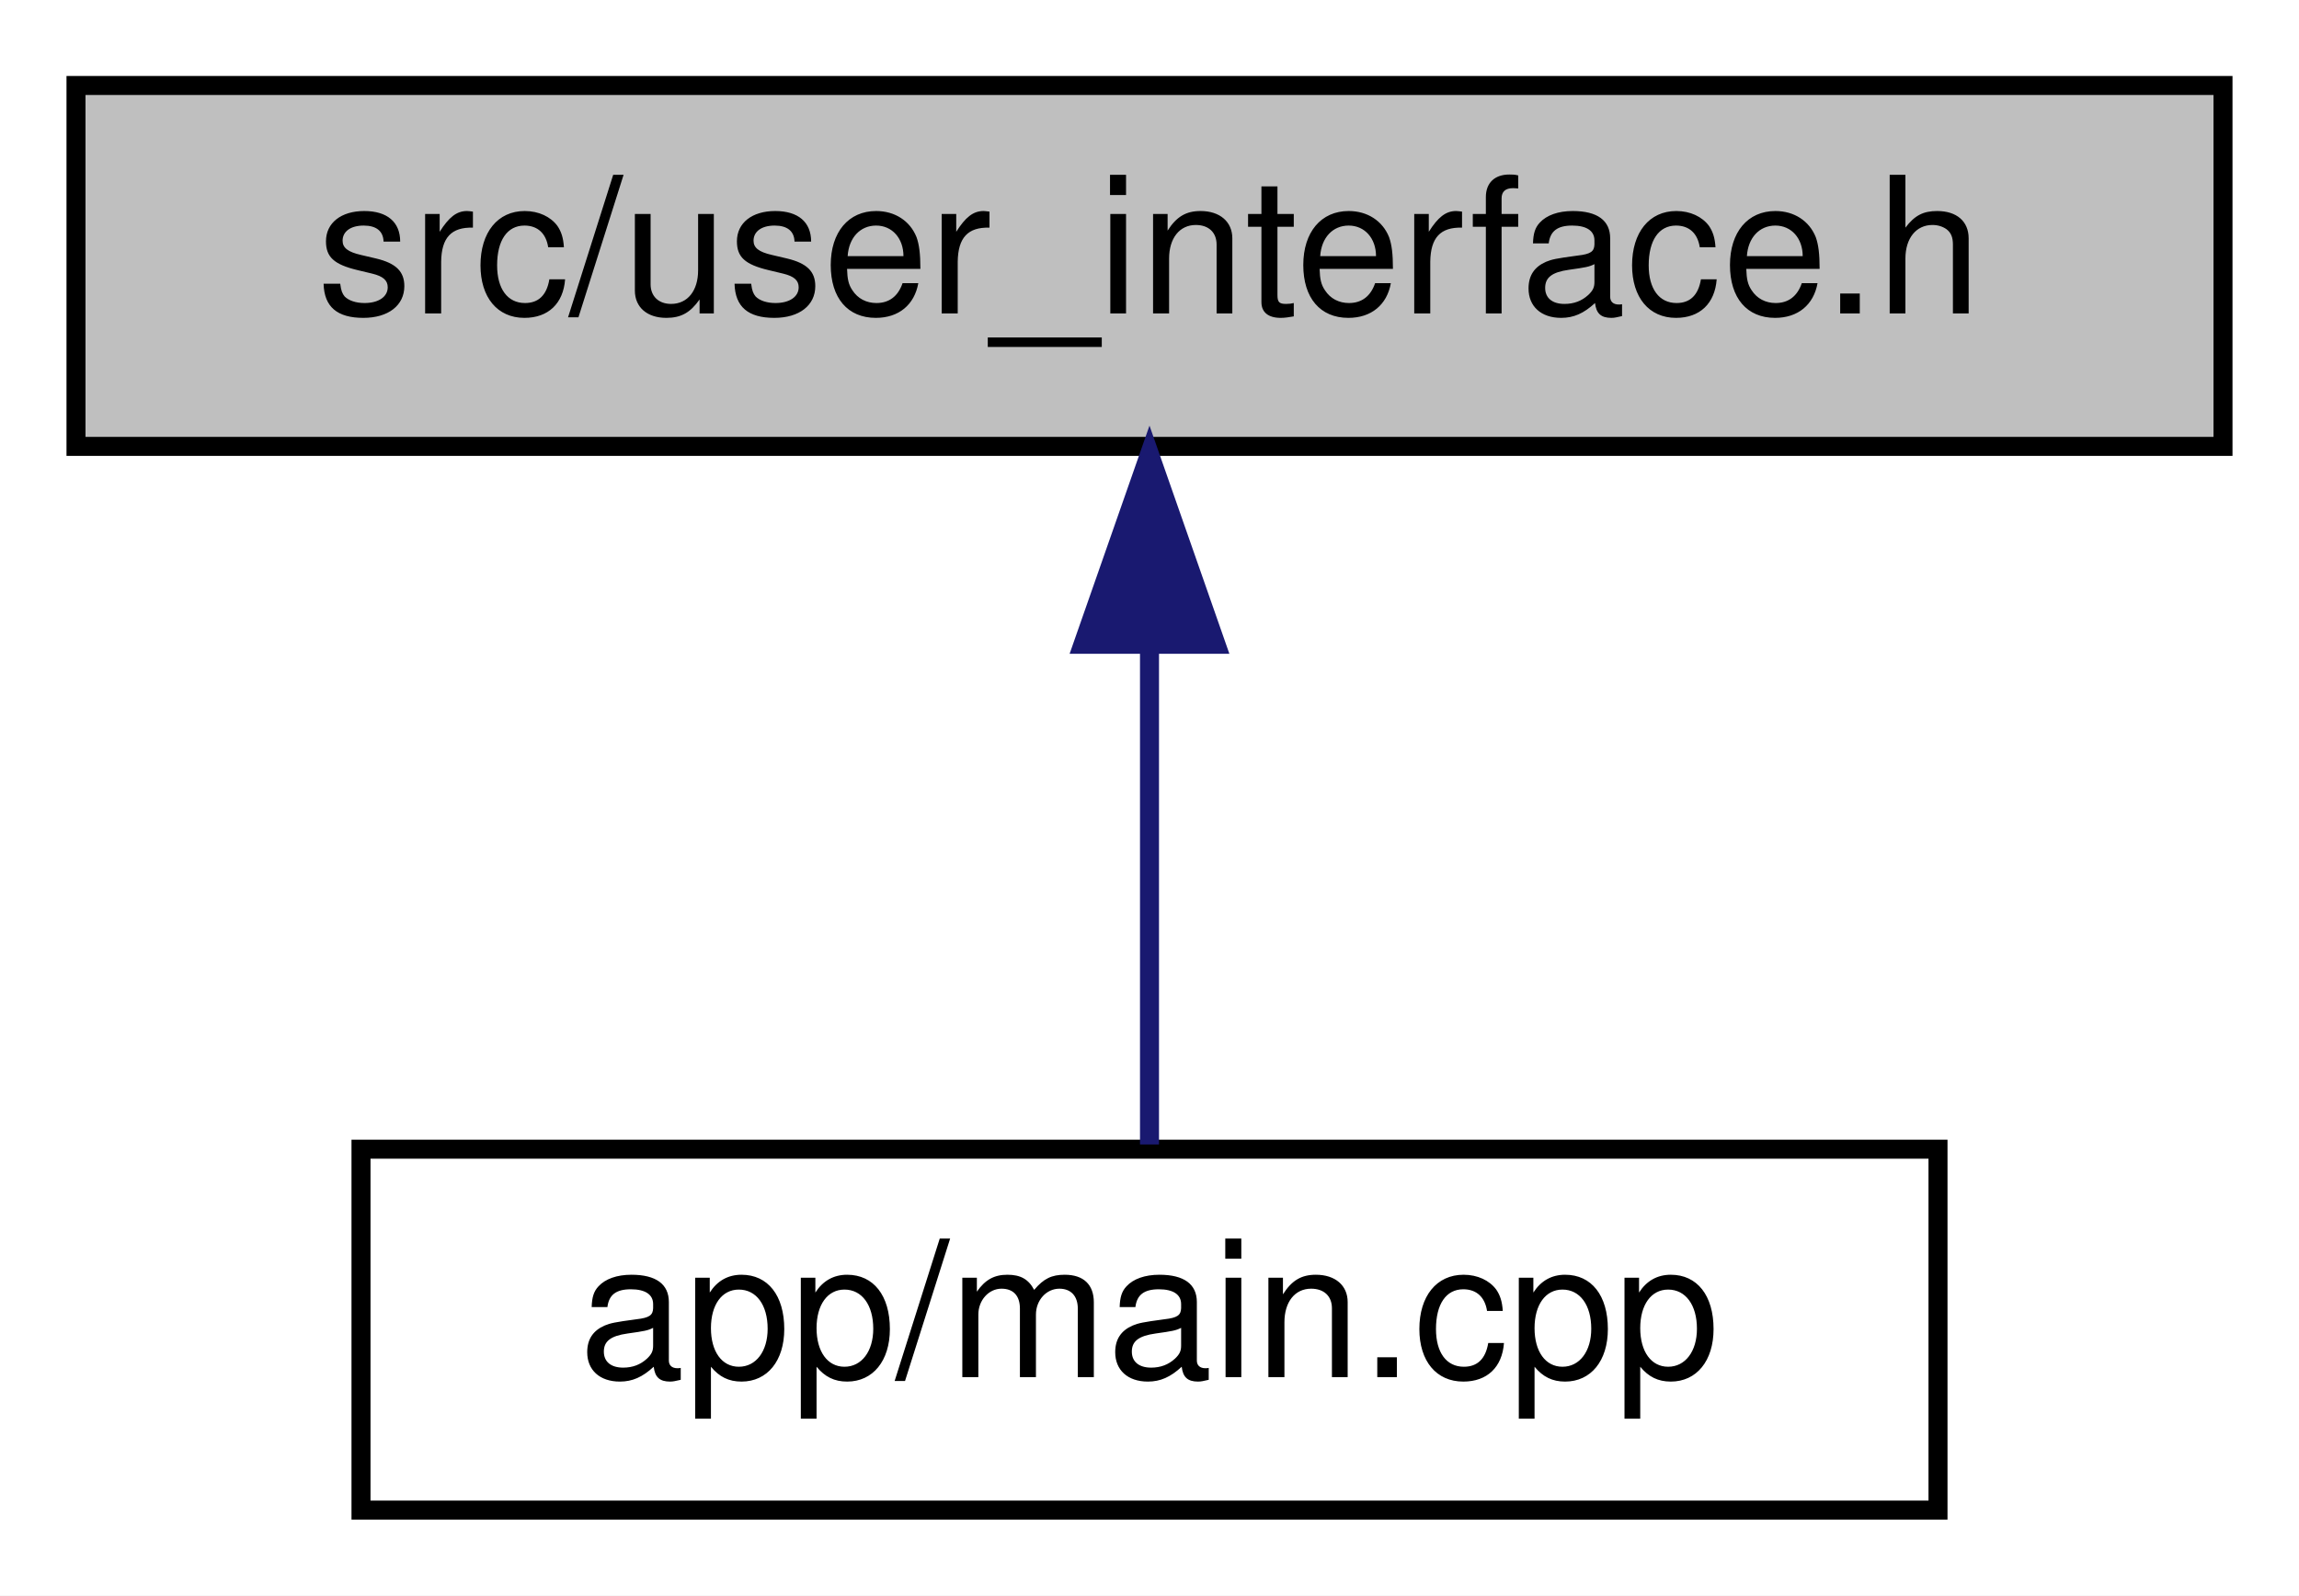
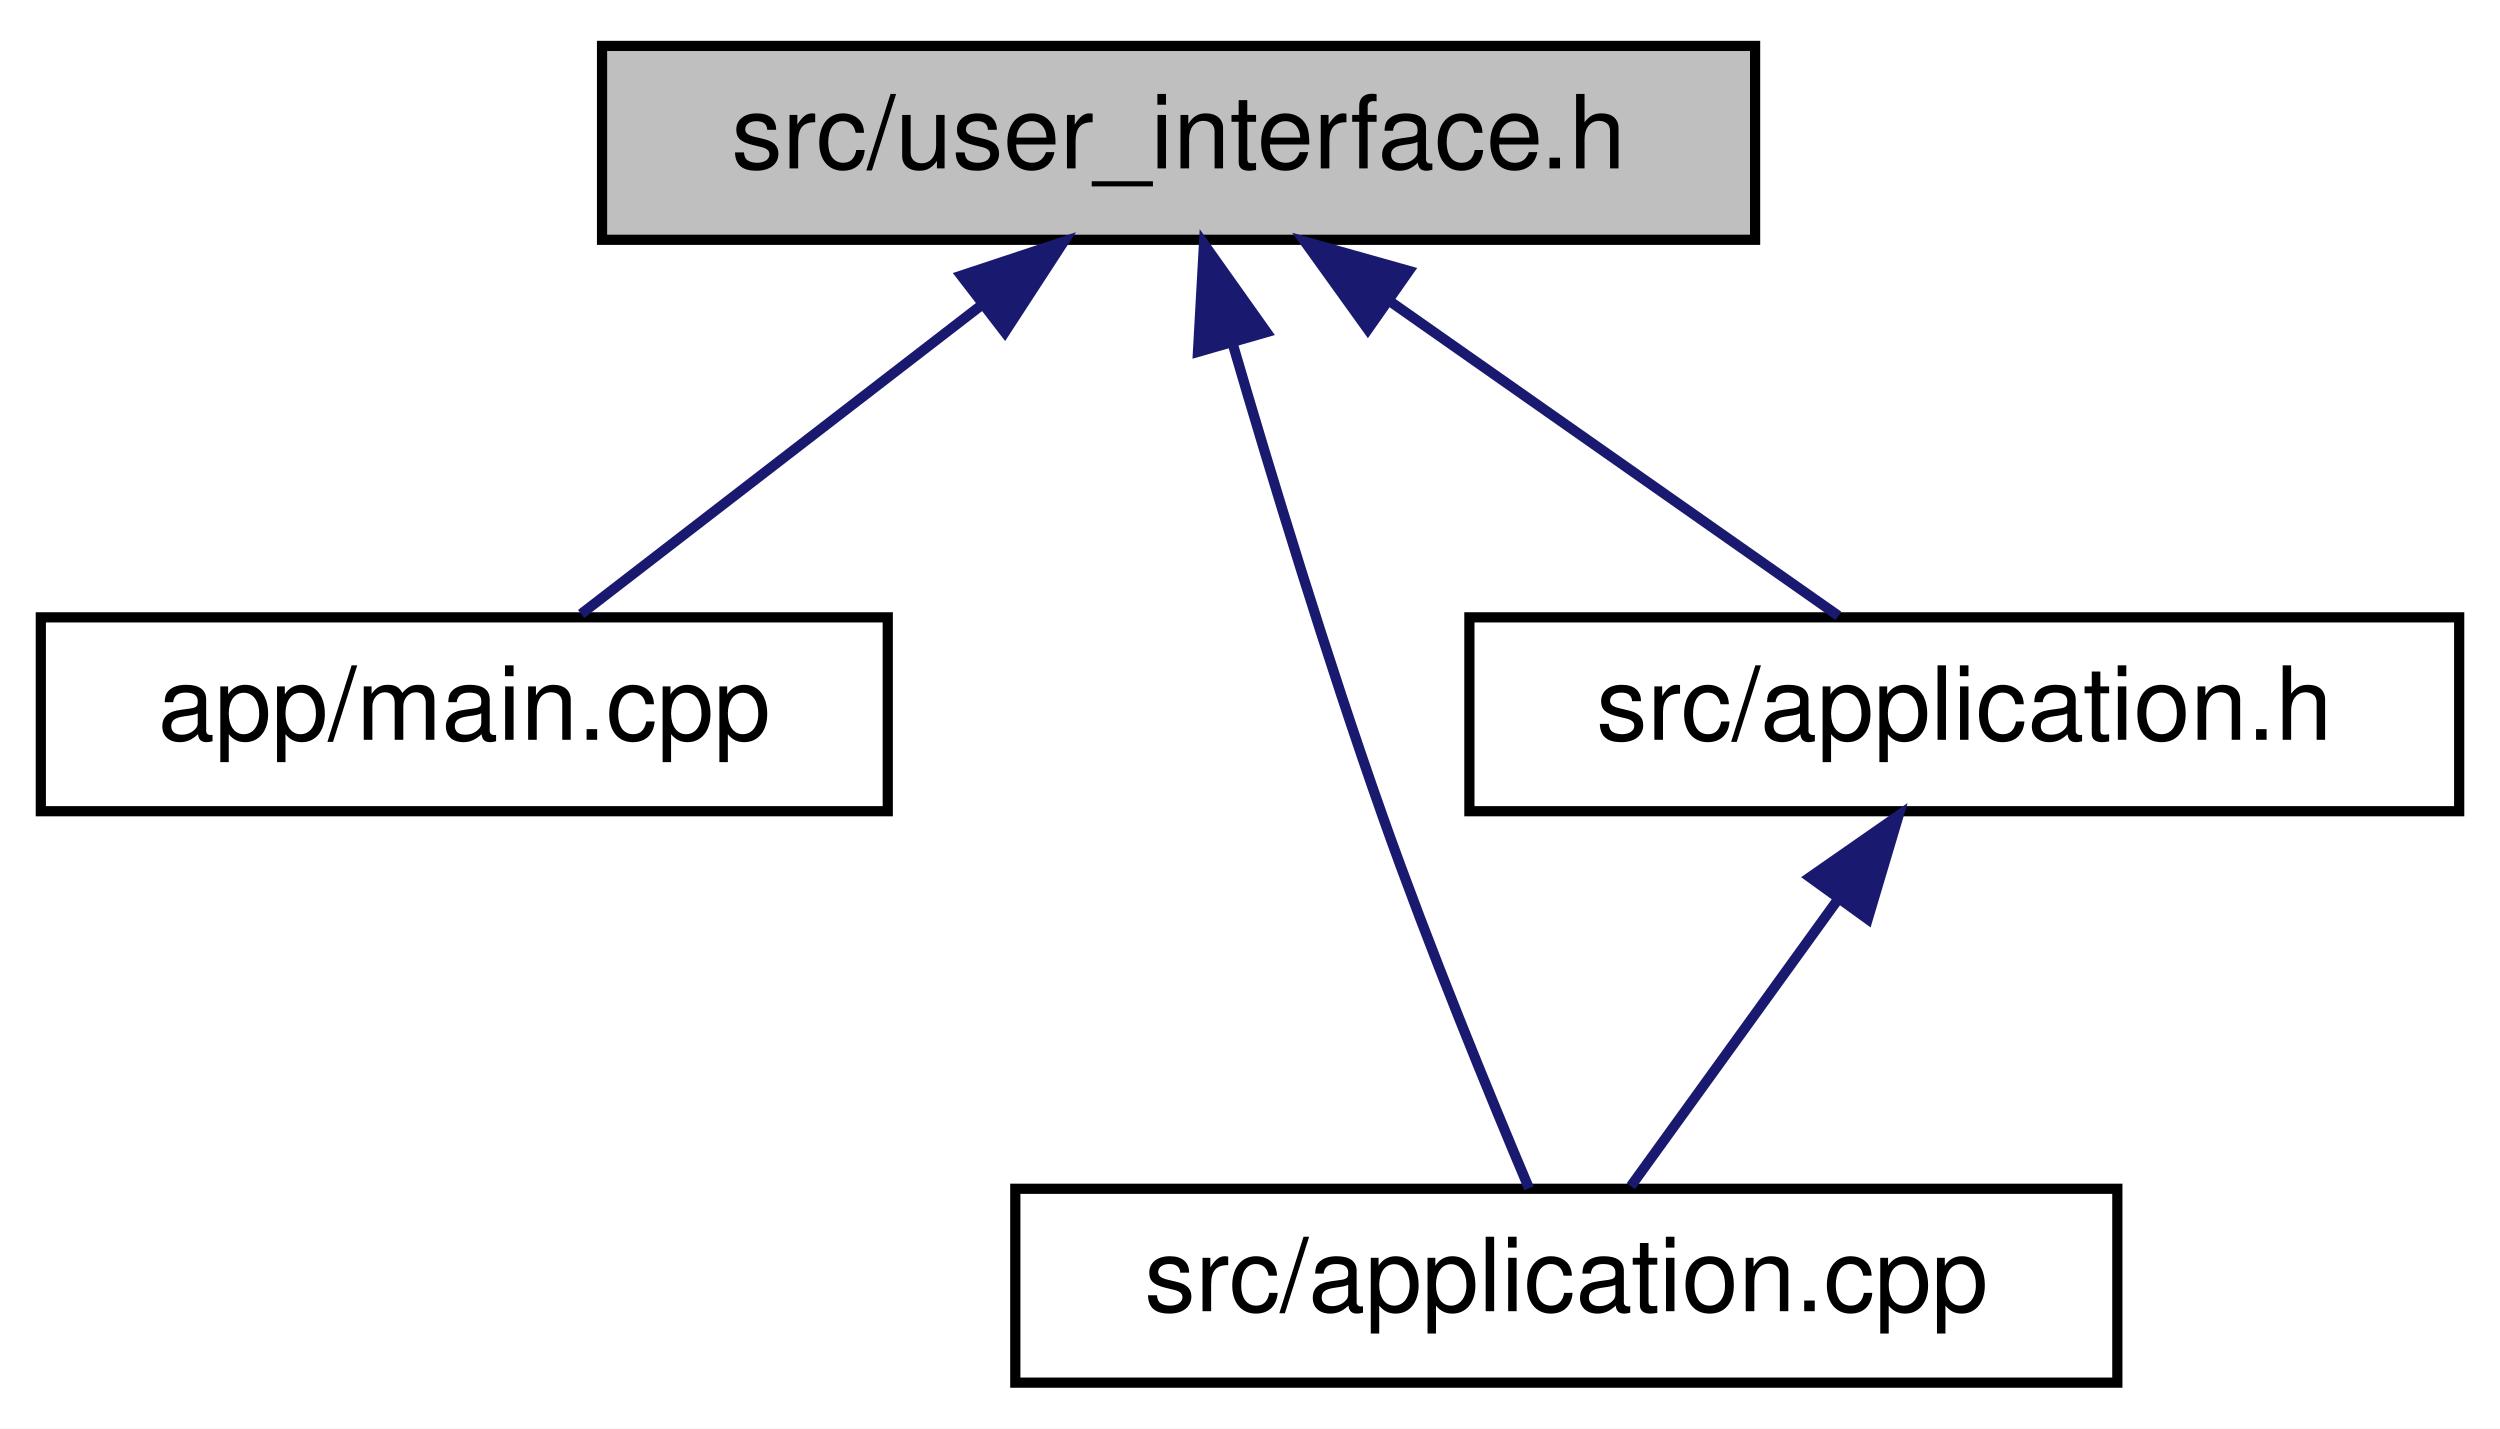
- <svg xmlns="http://www.w3.org/2000/svg" xmlns:xlink="http://www.w3.org/1999/xlink" width="121pt" height="84pt" viewBox="0.00 0.00 121.00 84.00">
-   <g id="graph0" class="graph" transform="scale(1 1) rotate(0) translate(4 80)">
-     <polygon fill="white" stroke="transparent" points="-4,4 -4,-80 117,-80 117,4 -4,4" />
+ <svg xmlns="http://www.w3.org/2000/svg" xmlns:xlink="http://www.w3.org/1999/xlink" width="245pt" height="140pt" viewBox="0.00 0.00 245.00 140.00">
+   <g id="graph0" class="graph" transform="scale(1 1) rotate(0) translate(4 136)">
+     <polygon fill="white" stroke="transparent" points="-4,4 -4,-136 241,-136 241,4 -4,4" />
    <g id="node1" class="node">
      <g id="a_node1">
        <a xlink:title=" ">
-           <polygon fill="#bfbfbf" stroke="black" points="0,-56.5 0,-75.5 113,-75.5 113,-56.5 0,-56.5" />
-           <text text-anchor="middle" x="56.5" y="-63.5" font-family="Helvetica,sans-Serif" font-size="10.00">src/user_interface.h</text>
+           <polygon fill="#bfbfbf" stroke="black" points="55,-112.5 55,-131.5 168,-131.5 168,-112.5 55,-112.5" />
+           <text text-anchor="middle" x="111.5" y="-119.5" font-family="Helvetica,sans-Serif" font-size="10.00">src/user_interface.h</text>
        </a>
      </g>
    </g>
    <g id="node2" class="node">
      <g id="a_node2">
        <a xlink:href="app_2main_8cpp.html" target="_top" xlink:title=" ">
-           <polygon fill="white" stroke="black" points="15,-0.5 15,-19.5 98,-19.5 98,-0.5 15,-0.5" />
-           <text text-anchor="middle" x="56.5" y="-7.5" font-family="Helvetica,sans-Serif" font-size="10.00">app/main.cpp</text>
+           <polygon fill="white" stroke="black" points="0,-56.5 0,-75.5 83,-75.5 83,-56.5 0,-56.5" />
+           <text text-anchor="middle" x="41.5" y="-63.5" font-family="Helvetica,sans-Serif" font-size="10.00">app/main.cpp</text>
        </a>
      </g>
    </g>
    <g id="edge1" class="edge">
-       <path fill="none" stroke="midnightblue" d="M56.5,-45.8C56.5,-36.91 56.5,-26.78 56.5,-19.75" />
-       <polygon fill="midnightblue" stroke="midnightblue" points="53,-46.08 56.5,-56.08 60,-46.08 53,-46.08" />
+       <path fill="none" stroke="midnightblue" d="M92.19,-106.1C79.59,-96.38 63.57,-84.03 52.95,-75.83" />
+       <polygon fill="midnightblue" stroke="midnightblue" points="90.2,-108.99 100.25,-112.32 94.47,-103.44 90.2,-108.99" />
+     </g>
+     <g id="node3" class="node">
+       <g id="a_node3">
+         <a xlink:href="application_8cpp.html" target="_top" xlink:title=" ">
+           <polygon fill="white" stroke="black" points="95.5,-0.5 95.5,-19.5 203.5,-19.5 203.5,-0.5 95.5,-0.5" />
+           <text text-anchor="middle" x="149.5" y="-7.5" font-family="Helvetica,sans-Serif" font-size="10.00">src/application.cpp</text>
+         </a>
+       </g>
+     </g>
+     <g id="edge2" class="edge">
+       <path fill="none" stroke="midnightblue" d="M116.78,-102.39C120.6,-89.32 126.03,-71.48 131.5,-56 136.04,-43.15 142.04,-28.54 145.84,-19.55" />
+       <polygon fill="midnightblue" stroke="midnightblue" points="113.4,-101.52 113.99,-112.09 120.12,-103.45 113.4,-101.52" />
+     </g>
+     <g id="node4" class="node">
+       <g id="a_node4">
+         <a xlink:href="application_8h.html" target="_top" xlink:title=" ">
+           <polygon fill="white" stroke="black" points="140,-56.5 140,-75.5 237,-75.5 237,-56.5 140,-56.5" />
+           <text text-anchor="middle" x="188.5" y="-63.5" font-family="Helvetica,sans-Serif" font-size="10.00">src/application.h</text>
+         </a>
+       </g>
+     </g>
+     <g id="edge3" class="edge">
+       <path fill="none" stroke="midnightblue" d="M132.4,-106.34C146.41,-96.52 164.38,-83.91 176.16,-75.65" />
+       <polygon fill="midnightblue" stroke="midnightblue" points="130.05,-103.72 123.87,-112.32 134.07,-109.45 130.05,-103.72" />
+     </g>
+     <g id="edge4" class="edge">
+       <path fill="none" stroke="midnightblue" d="M176.12,-47.86C169.36,-38.5 161.29,-27.33 155.82,-19.75" />
+       <polygon fill="midnightblue" stroke="midnightblue" points="173.37,-50.03 182.06,-56.08 179.04,-45.93 173.37,-50.03" />
    </g>
  </g>
</svg>
